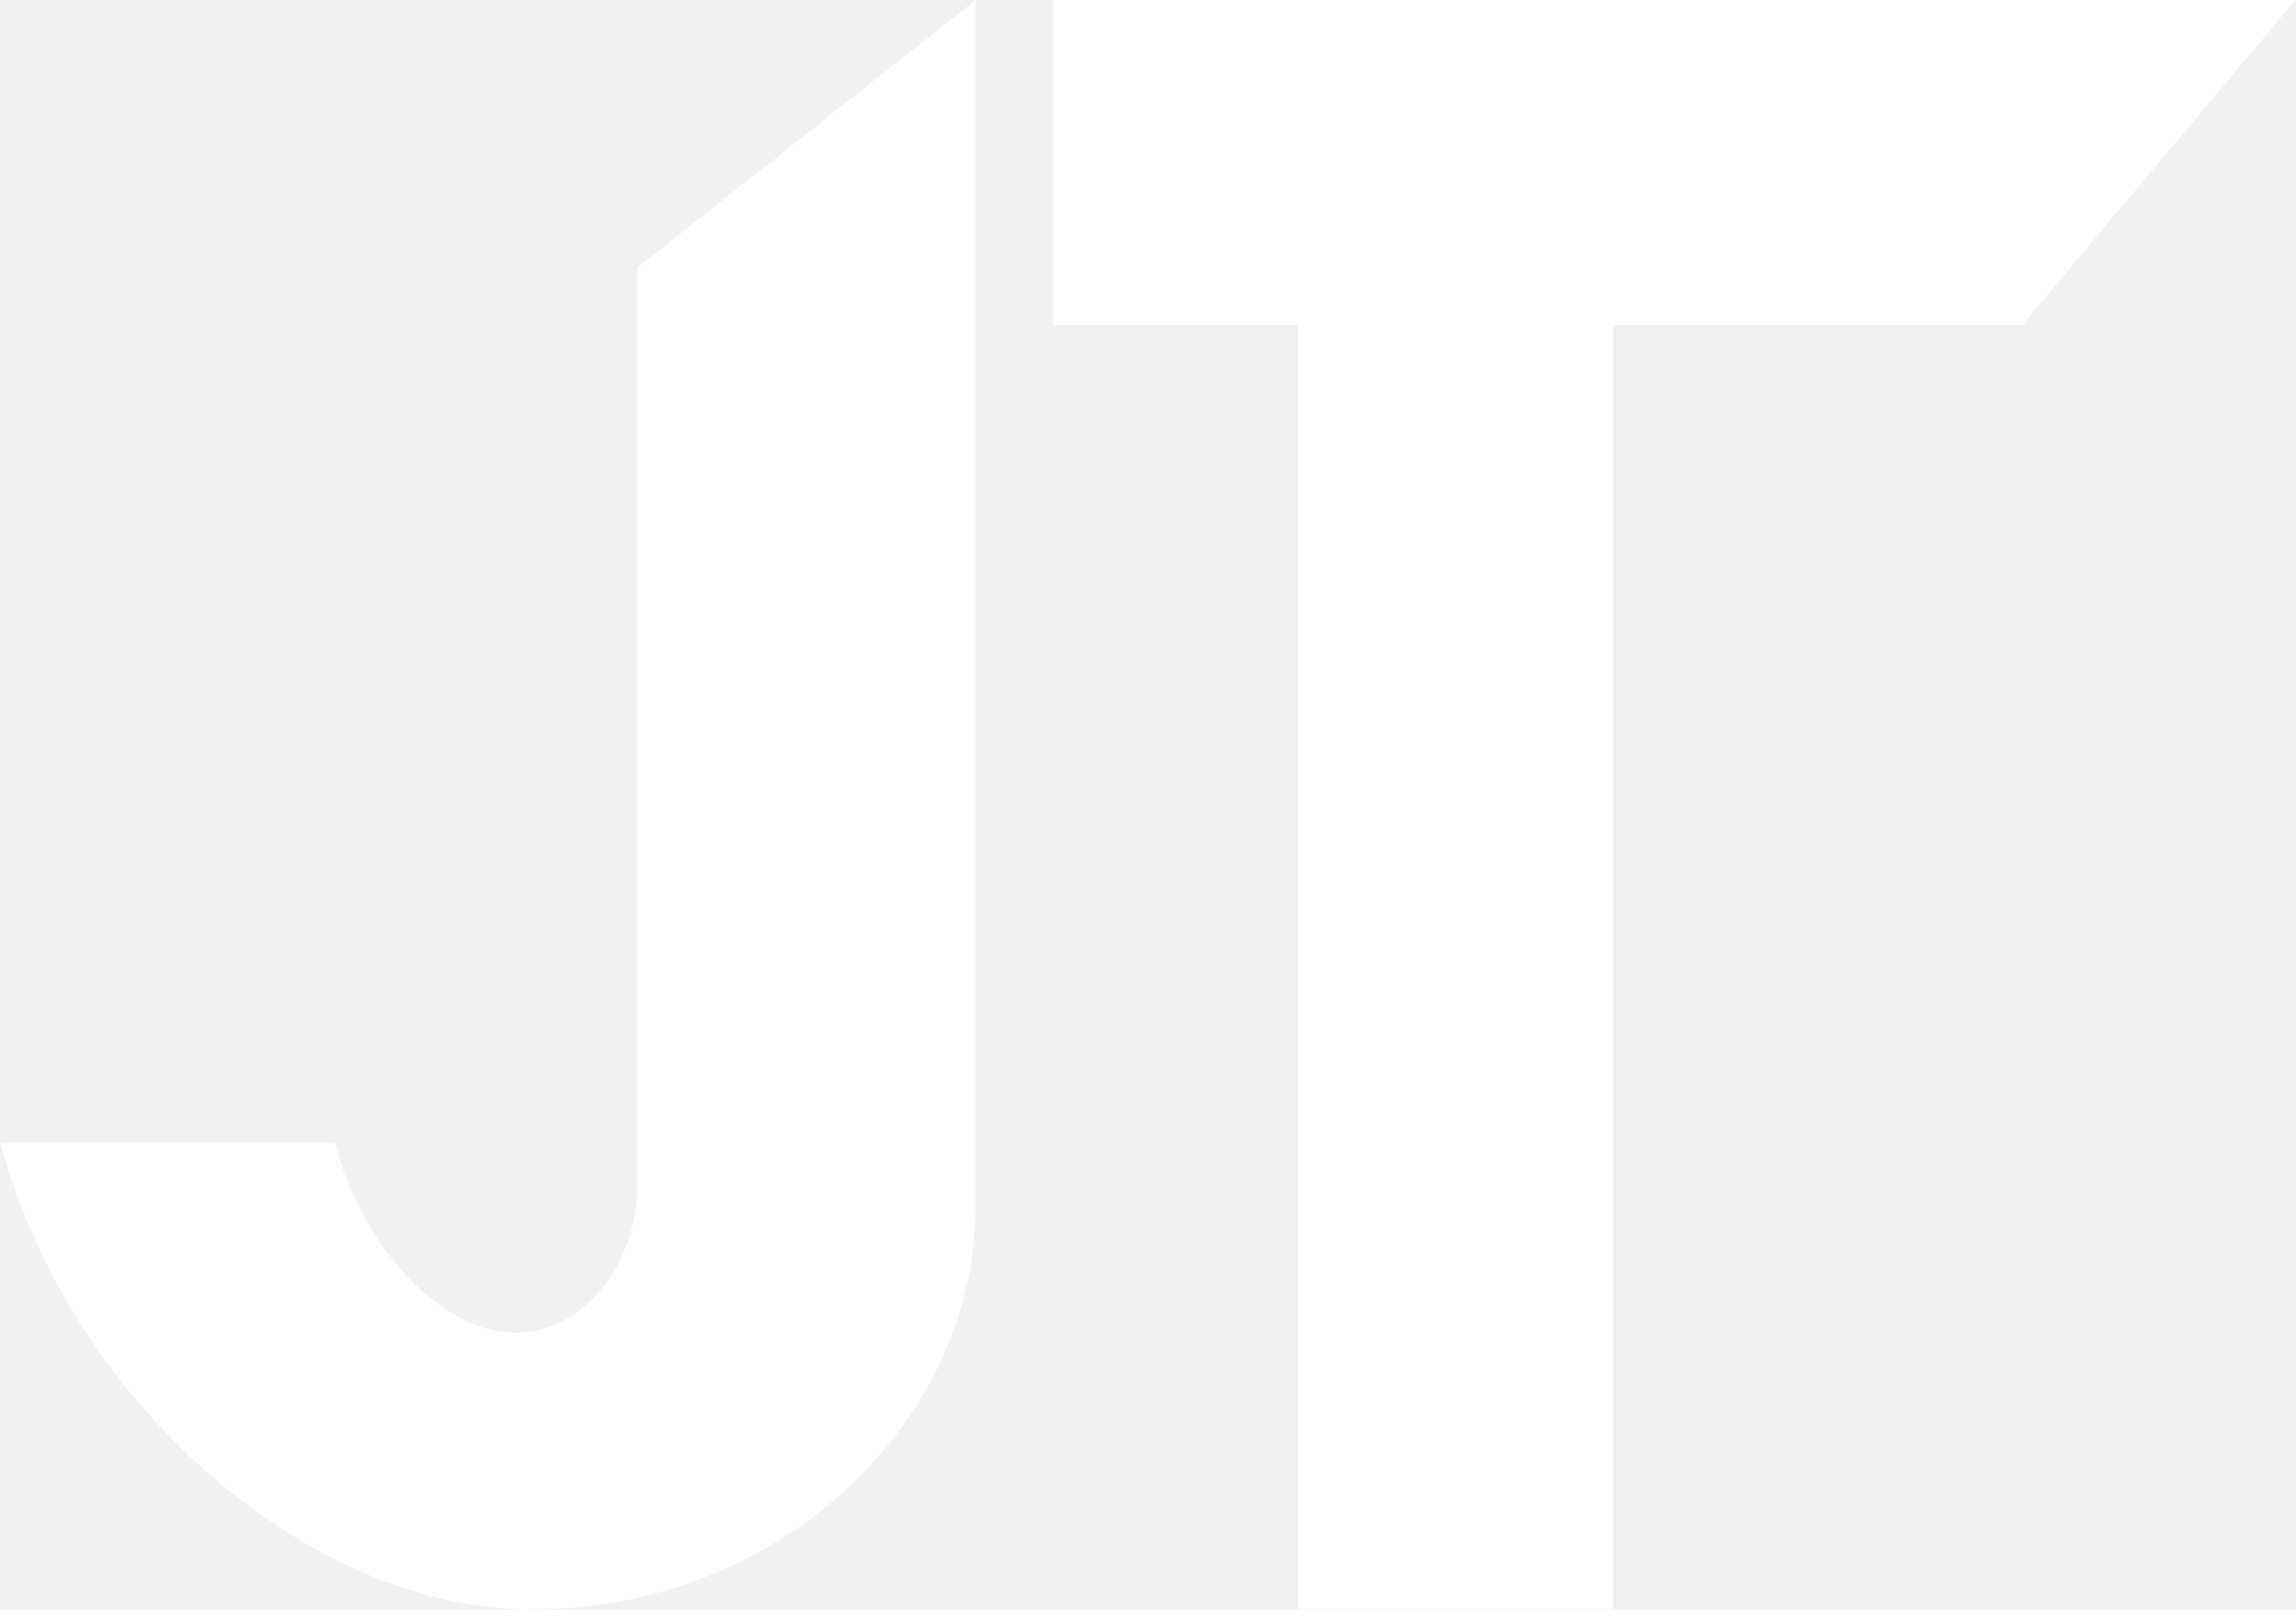
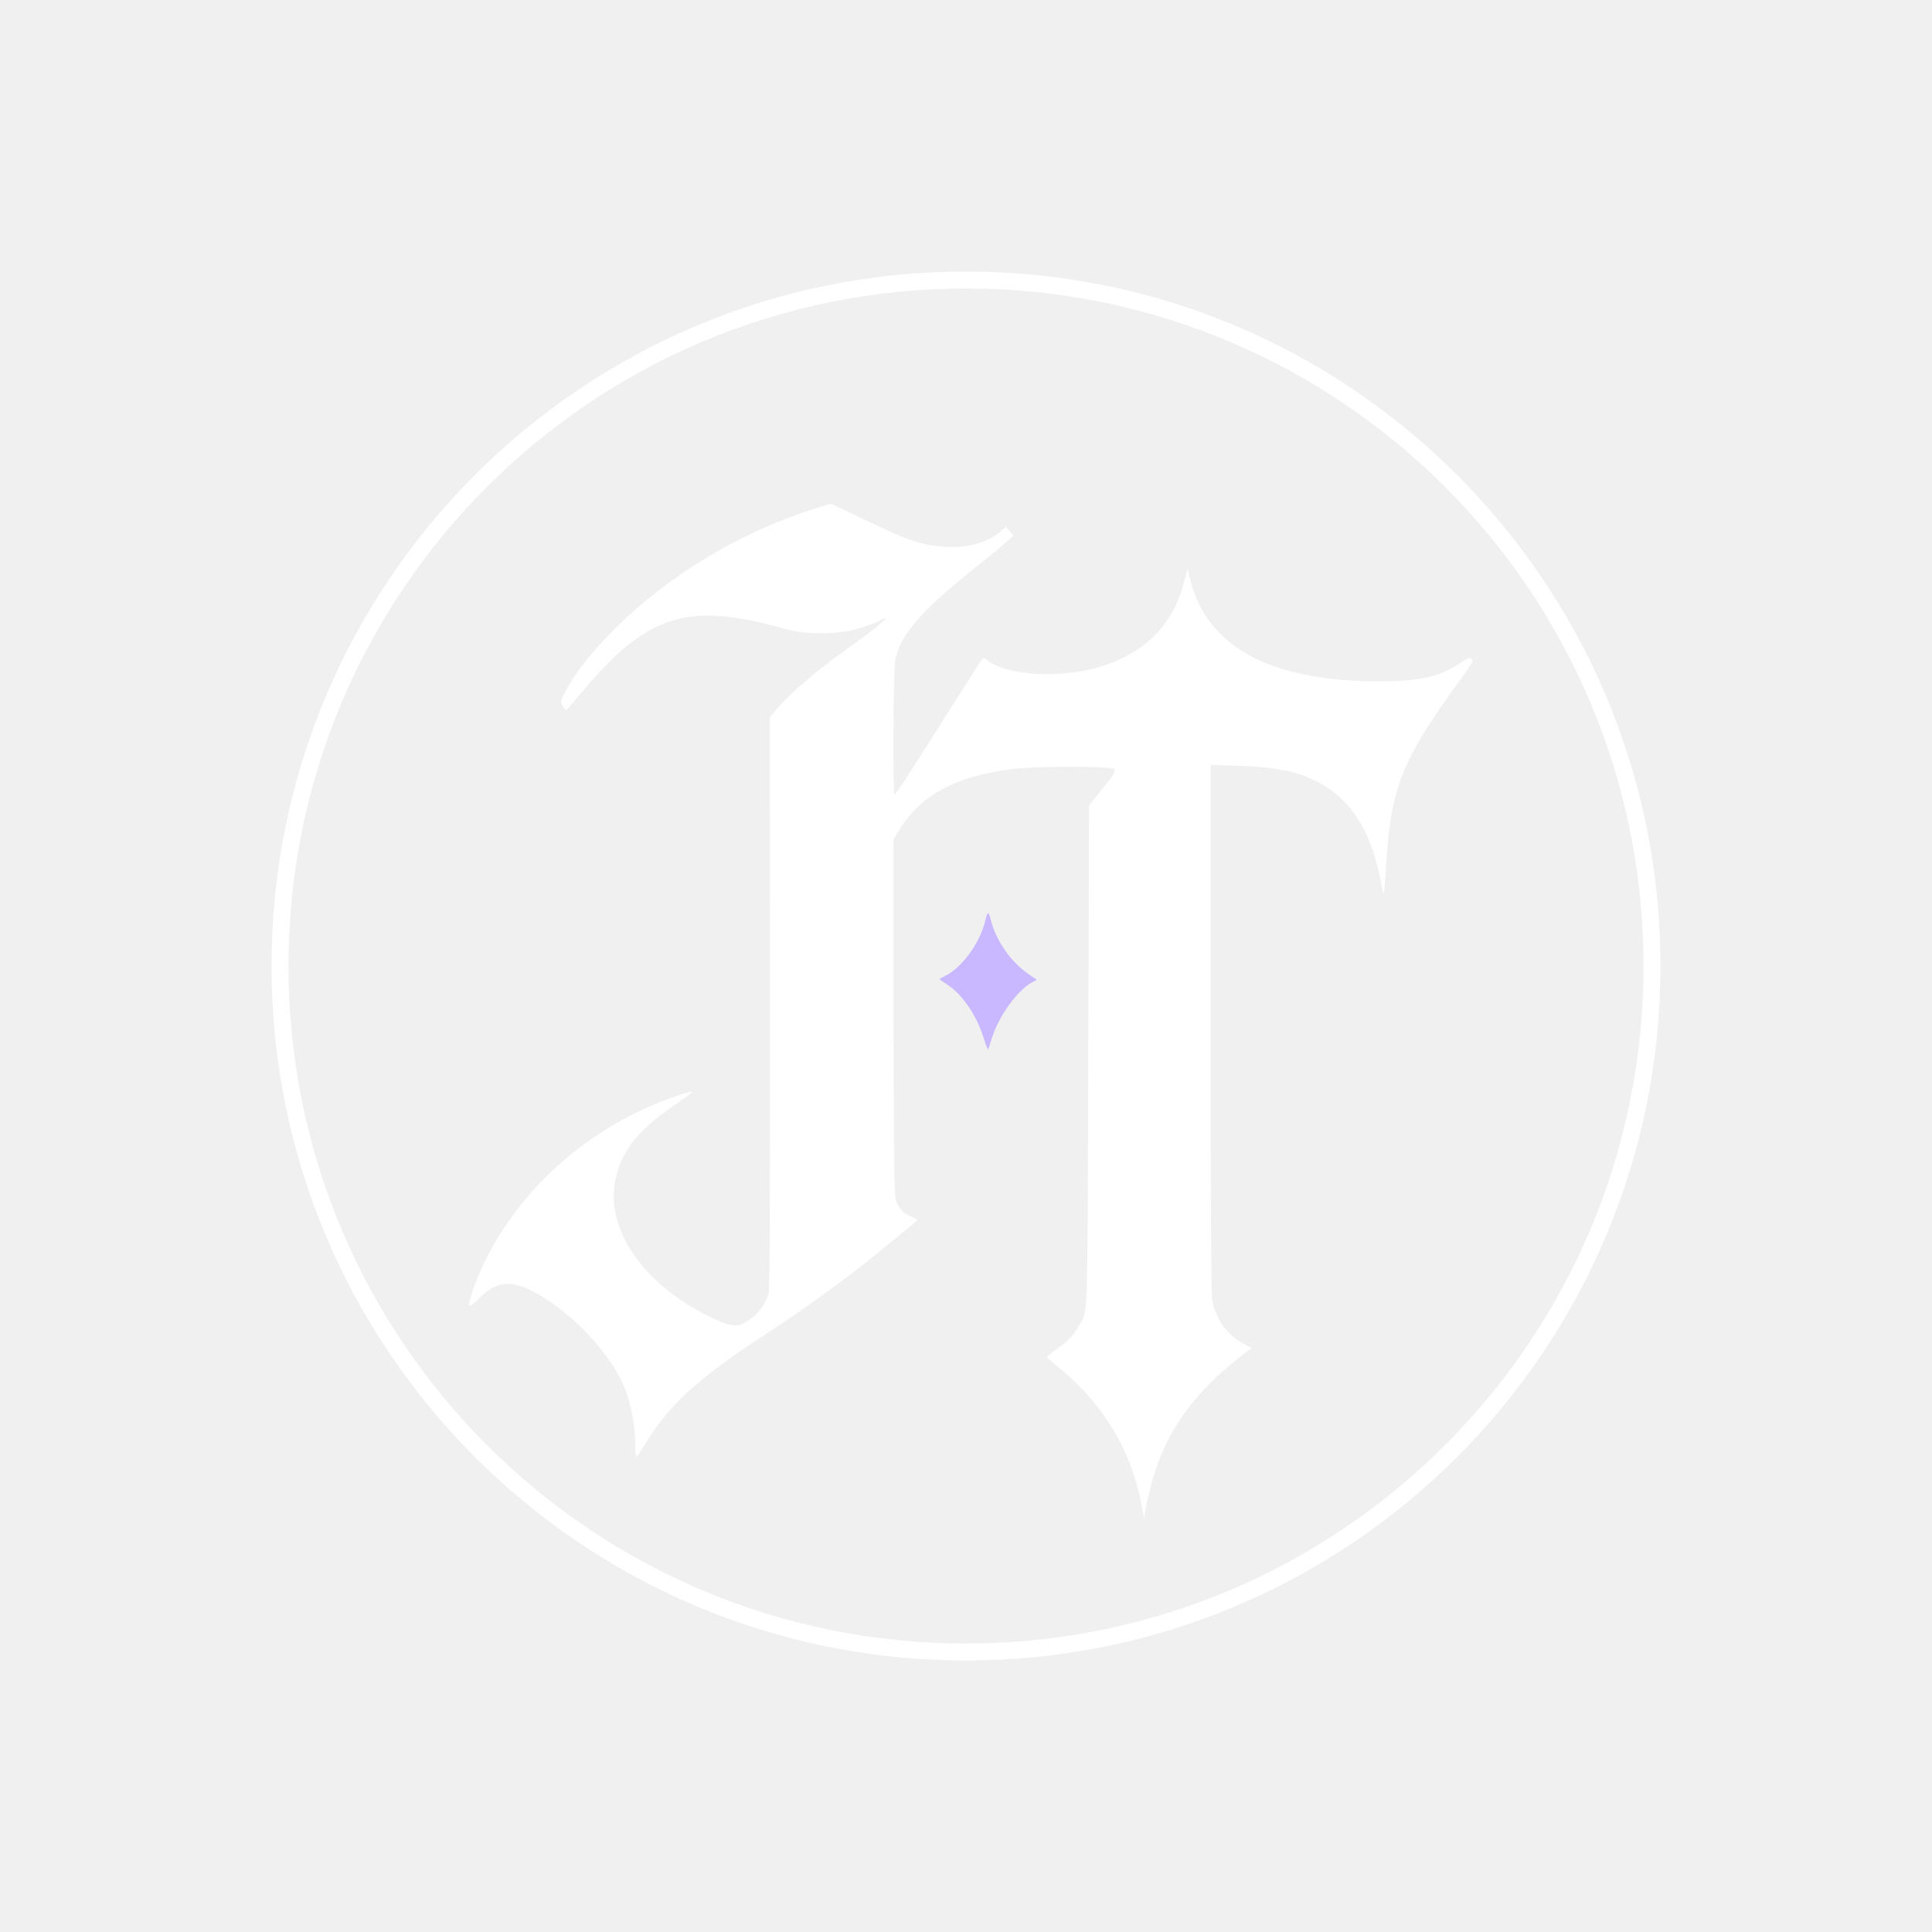
- <svg xmlns="http://www.w3.org/2000/svg" width="582" height="408" viewBox="0 0 713 500" fill="none">
-   <path d="M303 0L303 374C303 443 241 500 165 500C97 500 22 437 0 355L104 355C112 387 137 414 160 414C181 414 198 393 198 367L198 83Z" fill="white" />
-   <path d="M327 0L713 0L628 101L501 101L501 500L403 500L403 101L327 101Z" fill="white" />
+ <svg xmlns="http://www.w3.org/2000/svg" width="1024" height="1024" viewBox="-108.216 -108.216 1232.432 1232.432">
+   <circle cx="508" cy="508" r="437.6" fill="none" stroke="#FFFFFF" stroke-width="10.8" />
+   <path fill="#FFFFFF" fill-rule="evenodd" d="M 411 216.4 C 364.2 231.2 318.4 258.7 284.5 292.4 C 269.4 307.4 258.5 321.2 252.7 332.4 C 249.2 339.2 249.1 339.4 250.8 342.2 C 251.7 343.7 252.7 344.9 253.1 344.8 C 253.4 344.6 258.2 339.1 263.7 332.5 C 304.6 283.6 330.7 275.5 392 292.8 C 406.9 297 427.5 296.7 441.5 292.1 C 447 290.3 452.6 288.1 453.8 287.3 C 455.1 286.5 456.4 286.1 456.7 286.3 C 457.3 286.9 446.3 295.7 434.5 304 C 413.6 318.8 395.4 334.3 387.4 343.9 L 382.9 349.3 383 531.4 C 383.1 653.6 382.8 714.6 382.1 716.8 C 379.5 725.2 373.8 732 365.8 736.1 C 361 738.6 355.6 737.3 342.6 730.8 C 301.2 710 277.8 675.1 284.4 644.1 C 288.5 624.9 299.4 611.8 326.3 593.8 C 330.6 590.9 333.7 588.4 333.1 588.2 C 332.6 588 327.9 589.3 322.8 591.1 C 269.8 609.2 225 647.9 201.2 696.2 C 195.1 708.7 190 723.3 191.3 724.7 C 191.7 725.1 194.4 723.1 197.2 720.2 C 207.8 709.5 216.3 708.1 230.4 714.9 C 251.9 725.3 276.9 750 287.7 771.5 C 293.5 783 297 799.1 297 814.2 C 297 818 297.4 821 297.8 821 C 298.2 821 300.3 818 302.5 814.3 C 317.2 789.3 336.6 771.2 378.5 744 C 406.3 725.9 431.6 707.5 453.2 689.8 C 457.4 686.3 464.5 680.6 468.9 677 C 473.3 673.4 476.9 670.3 476.9 670 C 477 669.7 475 668.7 472.5 667.6 C 467.6 665.6 464.9 662.6 463.1 656.8 C 462.2 654.1 461.9 624.3 461.8 540.2 L 461.8 427.2 465.3 421.3 C 479.1 399.1 500.7 387.2 536.4 382.5 C 552.3 380.3 601.8 380.4 602.6 382.5 C 603.3 384.3 602.2 386.1 593.4 397 L 586.5 405.5 586 565.5 C 585.5 740.7 585.9 727.7 579.7 738.2 C 576.1 744.2 572.5 747.9 565.1 752.9 C 561.7 755.3 559.2 757.5 559.7 757.9 C 560.1 758.3 564.3 761.8 569 765.7 C 595.9 788 613.4 817.4 619.9 851.2 L 621.6 860.5 622.4 855 C 622.9 852 624.8 843.9 626.6 837.1 C 635.3 805.4 653.3 780 683.8 756.6 L 690.2 751.7 684.8 748.8 C 674.4 743.1 667.3 733.2 665 721.1 C 664.4 717.6 664 656.1 664 547.7 L 664 379.7 681.2 380.3 C 709.1 381.1 724.6 384.9 738.8 394.4 C 756.3 406 766.9 424.8 772.7 454.5 C 774.7 465 774.6 465.4 776 443.1 C 778.8 396.6 785.9 377.5 816.6 334.8 C 824.5 323.7 831 314.4 831 314.1 C 830.9 311 829 310.9 824.9 313.7 C 810.6 323.5 798.7 326.3 771.5 326.4 C 705.1 326.4 665.2 306.4 652.5 266.7 C 651.1 262.4 650 257.9 650 256.8 C 650 253.3 649.1 255.2 647.1 263.1 C 640.3 289.6 623.3 307.3 595.9 316.4 C 569.7 325.1 533.1 323.1 520.8 312.3 C 519.2 310.9 518.7 311.4 514.4 318.1 C 511.9 322.2 507.2 329.6 504 334.5 C 500.8 339.4 493.4 351.1 487.5 360.5 C 472.5 384.3 462.8 399.1 462.4 398.7 C 461.2 397.5 461.6 317.9 462.9 312.5 C 466.4 296.6 479.2 281.7 511.5 255.8 C 520.9 248.3 530.7 240.2 533.4 237.8 L 538.3 233.4 535.9 230.7 L 533.5 227.9 529.8 231 C 521.2 238.1 508.4 241.6 494.6 240.6 C 479.3 239.6 470 236.3 439.7 221.6 C 429.9 216.9 421.8 213 421.7 213.1 C 421.6 213.1 416.8 214.6 411 216.4" />
+   <path fill="#C9B8FF" fill-rule="evenodd" d="M 520.3 479.1 C 516.9 493.4 505.2 509.4 494.3 514.5 C 492.5 515.4 491 516.2 491 516.4 C 491 516.5 493.3 518.1 496.1 519.9 C 506 526.4 515.2 540.1 519.6 555 C 520.8 559.1 522.1 561.8 522.3 561 C 522.6 560.2 523.6 557 524.5 554 C 528.9 539.9 540.9 523.3 550.4 518.3 L 553.2 516.8 548.4 513.5 C 536.9 505.8 527.3 492.2 523.9 478.9 C 522.3 472.7 521.8 472.8 520.3 479.1" />
</svg>
